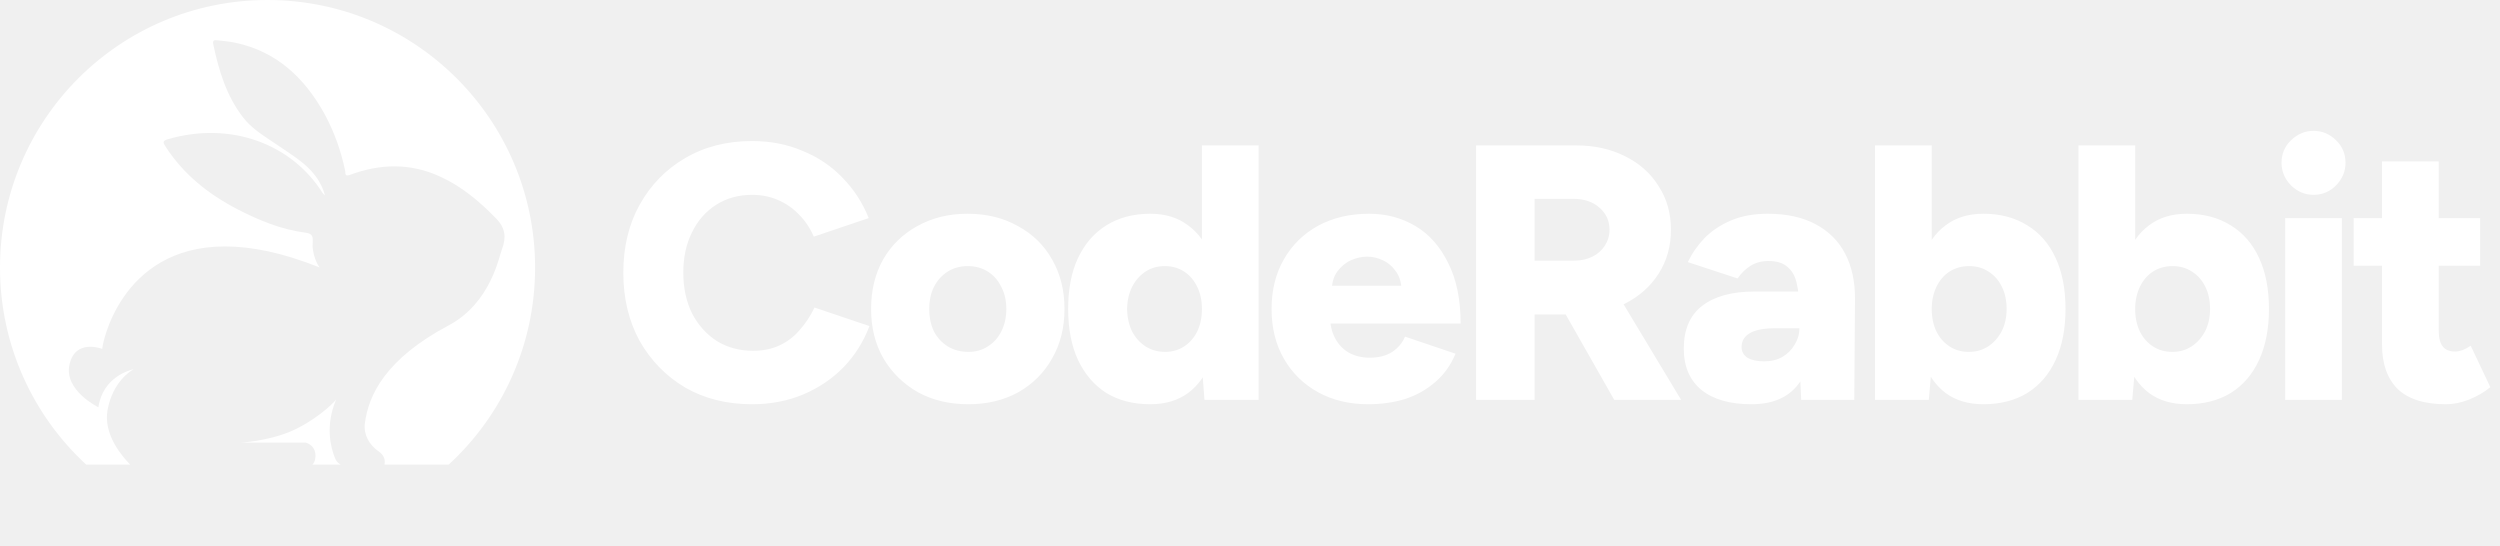
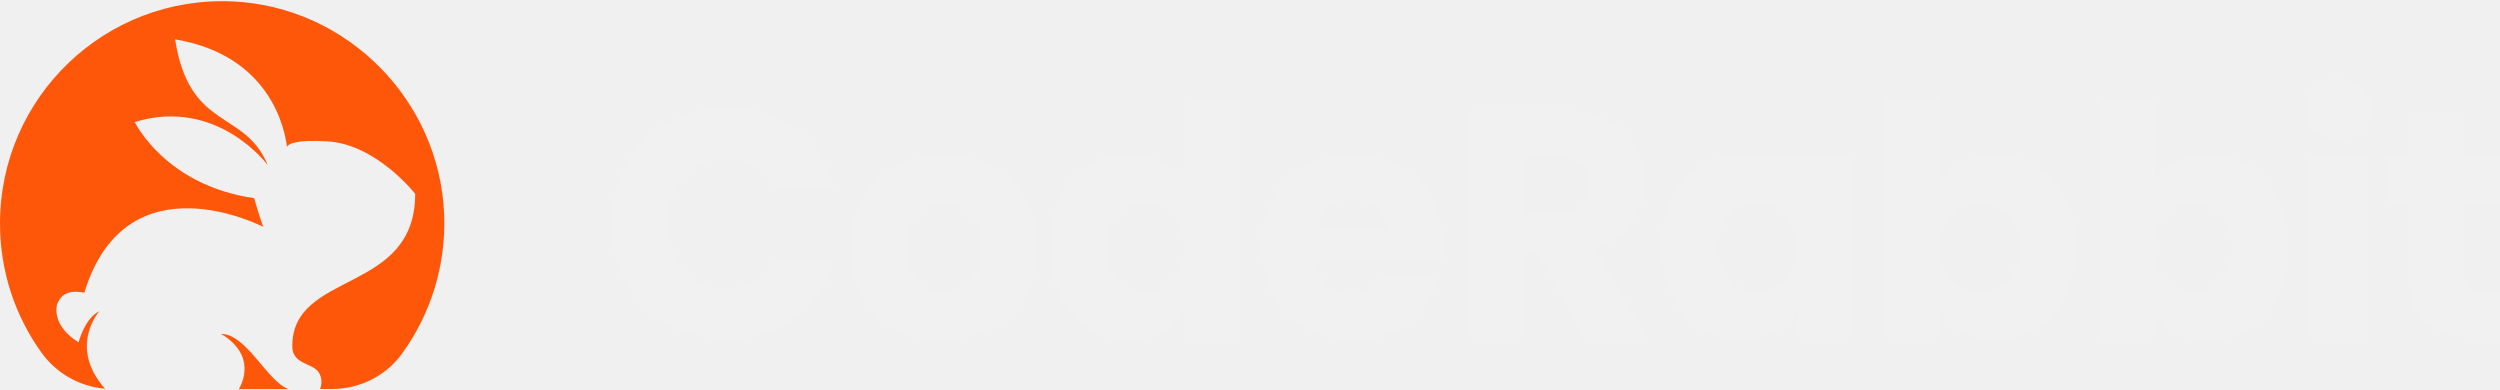
- <svg xmlns="http://www.w3.org/2000/svg" width="9678" height="2111" viewBox="0 0 9678 2111" fill="none">
-   <path fill-rule="evenodd" clip-rule="evenodd" d="M2071.46 1036.11C2071.46 1337.14 1943 1609.28 1736.99 1798.56H1488.41C1493.73 1774.24 1480.81 1757.51 1464.09 1746.11C1429.12 1721.79 1407.08 1681.5 1412.4 1639.69C1426.08 1529.46 1492.97 1388.83 1736.99 1259.6C1901.95 1171.42 1932.35 989.742 1943.76 963.136C1960.48 919.046 1955.92 881.798 1920.95 846.07C1857.86 781.455 1789.44 722.922 1706.58 684.914C1590.28 630.182 1471.69 633.222 1353.86 677.312C1333.34 684.914 1337.9 668.95 1336.38 662.109C1320.42 584.571 1293.81 510.075 1255.8 440.139C1179.02 301.788 1071.84 199.925 912.204 165.717C888.639 160.396 864.314 158.876 839.988 155.835C828.586 154.315 822.504 157.355 825.545 171.038C846.83 272.901 876.476 370.963 941.091 454.582C970.738 493.35 1011.03 519.196 1050.56 545.802C1092.36 574.689 1136.45 601.295 1175.98 633.982C1213.23 665.909 1243.64 703.158 1258.08 756.37C1252.76 751.048 1250.48 749.528 1248.96 747.247C1127.33 554.164 889.399 469.025 649.946 538.961C627.901 545.042 630.941 552.644 641.584 568.607C710.759 675.031 805.781 751.048 918.286 809.581C1001.9 852.911 1088.56 888.639 1182.82 900.802C1225.39 906.123 1204.87 935.01 1211.71 969.217C1220.83 1022.43 1242.88 1039.15 1235.28 1034.59C1090.84 976.819 970.737 954.014 871.155 954.014C459.903 954.014 393.008 1346.26 396.049 1350.82C389.967 1348.54 291.145 1312.05 269.1 1410.88C246.295 1511.22 380.845 1576.59 380.845 1576.59C398.329 1458.01 504.753 1432.16 517.676 1429.12C507.033 1435.2 437.858 1475.49 416.573 1585.72C398.329 1683.02 475.106 1768.92 503.993 1798.56H333.715C128.469 1609.28 0 1337.14 0 1036.11C0 463.704 462.944 0 1035.35 0C1607.76 0 2071.46 463.704 2071.46 1036.11ZM1318.9 1798.56H1209.43C1214.75 1793.24 1218.55 1785.64 1220.07 1777.28C1229.2 1724.07 1183.59 1713.42 1183.59 1713.42H931.209C931.209 1713.42 1031.55 1708.86 1123.53 1670.85C1214.75 1632.09 1288.49 1564.43 1301.41 1546.19C1258.84 1646.53 1279.37 1730.91 1296.85 1773.48C1300.65 1784.12 1309.01 1793.24 1318.9 1798.56Z" fill="white" />
-   <path d="M2911.17 1564.89C2813.6 1564.89 2727.28 1543.31 2652.22 1500.15C2578.1 1456.05 2519.46 1396.01 2476.31 1320.01C2434.09 1243.08 2412.98 1154.88 2412.98 1055.43C2412.98 955.982 2434.09 868.258 2476.31 792.262C2519.46 715.328 2578.1 655.282 2652.22 612.123C2727.28 568.027 2813.6 545.979 2911.17 545.979C2982.48 545.979 3047.68 558.645 3106.79 583.977C3166.84 608.37 3218.44 643.085 3261.6 688.119C3305.69 733.154 3339.47 785.225 3362.93 844.333L3150.42 916.107C3136.34 883.269 3117.11 854.654 3092.72 830.26C3069.26 805.866 3042.05 787.102 3011.09 773.967C2981.07 760.832 2947.76 754.264 2911.17 754.264C2859.57 754.264 2813.6 766.93 2773.25 792.262C2732.91 817.594 2701.48 853.246 2678.96 899.219C2656.44 944.254 2645.19 996.325 2645.19 1055.43C2645.19 1114.54 2656.44 1167.08 2678.96 1213.05C2702.42 1258.09 2734.32 1293.74 2774.66 1320.01C2815.94 1345.34 2862.85 1358.01 2915.39 1358.01C2953.86 1358.01 2988.11 1350.97 3018.13 1336.9C3048.15 1322.83 3073.95 1303.12 3095.53 1277.79C3118.05 1252.46 3137.28 1223.38 3153.23 1190.54L3365.74 1262.31C3343.22 1322.36 3309.92 1375.37 3265.82 1421.34C3221.72 1466.37 3169.65 1501.56 3109.61 1526.89C3049.56 1552.22 2983.41 1564.89 2911.17 1564.89ZM3749.33 1564.89C3675.21 1564.89 3610 1549.41 3553.71 1518.45C3497.41 1486.55 3452.85 1442.92 3420.01 1387.56C3388.11 1332.21 3372.16 1268.41 3372.16 1196.17C3372.16 1123.92 3387.64 1060.12 3418.6 1004.77C3450.5 949.414 3494.6 906.256 3550.89 875.295C3608.12 843.395 3672.86 827.445 3745.1 827.445C3819.22 827.445 3884.43 843.395 3940.72 875.295C3997.96 906.256 4042.05 949.414 4073.01 1004.77C4104.91 1060.12 4120.86 1123.92 4120.86 1196.17C4120.86 1268.41 4104.91 1332.21 4073.01 1387.56C4042.05 1442.92 3998.42 1486.55 3942.13 1518.45C3885.84 1549.41 3821.57 1564.89 3749.33 1564.89ZM3749.33 1362.23C3777.47 1362.23 3802.34 1355.2 3823.91 1341.12C3846.43 1327.05 3863.79 1307.82 3875.99 1283.42C3889.12 1258.09 3895.69 1229 3895.69 1196.17C3895.69 1163.33 3889.12 1134.71 3875.99 1110.32C3863.79 1084.99 3846.43 1065.28 3823.91 1051.21C3801.4 1037.14 3775.6 1030.1 3746.51 1030.1C3717.43 1030.1 3691.63 1037.14 3669.11 1051.21C3646.59 1065.28 3628.76 1084.99 3615.63 1110.32C3603.43 1134.71 3597.33 1163.33 3597.33 1196.17C3597.33 1229 3603.43 1258.09 3615.63 1283.42C3628.76 1307.82 3646.59 1327.05 3669.11 1341.12C3692.56 1355.2 3719.3 1362.23 3749.33 1362.23ZM4662.73 1548L4652.88 1417.12V562.867H4872.42V1548H4662.73ZM4453.04 1564.89C4387.36 1564.89 4330.6 1550.35 4282.75 1521.26C4235.84 1491.24 4199.25 1448.55 4172.98 1393.19C4147.65 1337.84 4134.98 1272.16 4134.98 1196.17C4134.98 1119.23 4147.65 1053.56 4172.98 999.14C4199.25 943.785 4235.84 901.565 4282.75 872.48C4330.6 842.457 4387.36 827.445 4453.04 827.445C4511.21 827.445 4559.99 842.457 4599.4 872.48C4639.74 901.565 4669.77 943.785 4689.47 999.14C4709.17 1053.56 4719.02 1119.23 4719.02 1196.17C4719.02 1272.16 4709.17 1337.84 4689.47 1393.19C4669.77 1448.55 4639.74 1491.24 4599.4 1521.26C4559.99 1550.35 4511.21 1564.89 4453.04 1564.89ZM4510.74 1362.23C4537.95 1362.23 4562.34 1355.2 4583.92 1341.12C4605.5 1327.05 4622.39 1307.82 4634.58 1283.42C4646.78 1258.09 4652.88 1229 4652.88 1196.17C4652.88 1163.33 4646.78 1134.71 4634.58 1110.32C4622.39 1084.99 4605.5 1065.28 4583.92 1051.21C4562.34 1037.14 4537.48 1030.1 4509.33 1030.1C4481.18 1030.1 4456.32 1037.14 4434.74 1051.21C4413.16 1065.28 4395.81 1084.99 4382.67 1110.32C4370.47 1134.71 4363.91 1163.33 4362.97 1196.17C4363.91 1229 4370.47 1258.09 4382.67 1283.42C4395.81 1307.82 4413.16 1327.05 4434.74 1341.12C4457.26 1355.2 4482.59 1362.23 4510.74 1362.23ZM5296.89 1564.89C5223.71 1564.89 5158.97 1549.41 5102.68 1518.45C5046.38 1487.48 5002.29 1444.33 4970.39 1388.97C4938.49 1333.62 4922.54 1269.35 4922.54 1196.17C4922.54 1122.99 4938.49 1058.72 4970.39 1003.36C5002.29 948.007 5046.38 904.849 5102.68 873.887C5159.91 842.926 5225.58 827.445 5299.7 827.445C5366.32 827.445 5426.36 843.395 5479.84 875.295C5533.32 907.194 5575.54 955.043 5606.5 1018.84C5638.4 1081.7 5654.35 1159.58 5654.35 1252.46H5125.19L5149.12 1225.72C5149.12 1257.62 5155.68 1285.77 5168.82 1310.16C5181.95 1334.55 5200.25 1353.32 5223.71 1366.45C5247.16 1378.65 5273.43 1384.75 5302.52 1384.75C5337.23 1384.75 5366.32 1377.24 5389.77 1362.23C5413.23 1346.28 5429.65 1326.58 5439.03 1303.12L5634.65 1369.27C5615.88 1414.3 5589.14 1451.36 5554.43 1480.45C5520.65 1509.53 5481.72 1531.11 5437.62 1545.19C5393.52 1558.32 5346.61 1564.89 5296.89 1564.89ZM5154.75 1135.65L5132.23 1106.1H5447.47L5426.36 1135.65C5426.36 1100 5419.33 1072.32 5405.25 1052.62C5391.18 1031.98 5373.82 1016.97 5353.18 1007.58C5333.48 998.202 5313.31 993.511 5292.67 993.511C5272.02 993.511 5250.91 998.202 5229.34 1007.58C5208.69 1016.97 5190.87 1031.98 5175.86 1052.62C5161.78 1072.32 5154.75 1100 5154.75 1135.65ZM5714.26 1548V562.867H6101.28C6172.58 562.867 6235.91 576.94 6291.27 605.087C6346.62 632.295 6389.78 670.762 6420.74 720.488C6452.64 769.276 6468.59 825.569 6468.59 889.368C6468.59 953.167 6452.64 1009.93 6420.74 1059.66C6388.84 1109.38 6344.75 1148.32 6288.45 1176.46C6233.1 1203.67 6169.3 1217.28 6097.06 1217.28H5940.84V1548H5714.26ZM6249.05 1548L6026.69 1156.76L6196.98 1031.51L6508 1548H6249.05ZM5940.84 1008.99H6094.24C6120.51 1008.99 6143.97 1003.83 6164.61 993.511C6185.25 983.19 6201.2 969.117 6212.46 951.291C6224.65 932.526 6230.75 911.885 6230.75 889.368C6230.75 854.654 6217.62 826.038 6191.35 803.521C6166.01 781.003 6132.24 769.745 6090.02 769.745H5940.84V1008.99ZM6972.83 1548L6965.8 1396.01V1197.57C6965.8 1160.05 6962.51 1127.21 6955.95 1099.06C6950.32 1070.91 6938.59 1049.33 6920.76 1034.32C6903.87 1018.37 6879.01 1010.4 6846.17 1010.4C6819.9 1010.4 6796.92 1016.5 6777.21 1028.69C6757.51 1040.89 6740.62 1057.31 6726.55 1077.95L6533.75 1014.62C6550.63 979.906 6572.68 948.476 6599.89 920.329C6628.04 892.183 6662.28 869.665 6702.63 852.777C6742.97 835.889 6789.88 827.445 6843.36 827.445C6916.54 827.445 6978.46 841.05 7029.13 868.258C7079.79 895.466 7117.79 933.464 7143.12 982.252C7168.45 1031.04 7181.12 1088.74 7181.12 1155.35L7178.3 1548H6972.83ZM6780.03 1564.89C6697.47 1564.89 6633.2 1546.59 6587.22 1510C6541.25 1472.47 6518.27 1418.99 6518.27 1349.57C6518.27 1275.45 6542.19 1220.09 6590.04 1183.5C6637.89 1146.91 6704.97 1128.61 6791.29 1128.61H6984.09V1270.76H6872.91C6826.94 1270.76 6793.63 1277.32 6772.99 1290.46C6752.35 1302.65 6742.03 1320.48 6742.03 1343.94C6742.03 1360.82 6749.54 1374.43 6764.55 1384.75C6780.5 1394.13 6802.08 1398.82 6829.29 1398.82C6856.49 1398.82 6879.95 1393.19 6899.65 1381.93C6920.29 1369.74 6936.24 1353.79 6947.5 1334.09C6959.7 1314.38 6965.8 1293.27 6965.8 1270.76H7022.09C7022.09 1363.64 7001.92 1435.88 6961.58 1487.48C6922.17 1539.09 6861.65 1564.89 6780.03 1564.89ZM7258.58 1548V562.867H7478.12V1417.12L7466.86 1548H7258.58ZM7677.96 1564.89C7619.79 1564.89 7571.01 1550.35 7531.6 1521.26C7492.2 1491.24 7462.64 1448.55 7442.94 1393.19C7423.24 1337.84 7413.38 1272.16 7413.38 1196.17C7413.38 1119.23 7423.24 1053.56 7442.94 999.14C7462.64 943.785 7492.2 901.565 7531.6 872.48C7571.01 842.457 7619.79 827.445 7677.96 827.445C7743.64 827.445 7800.4 842.457 7848.25 872.48C7896.1 901.565 7932.69 943.785 7958.02 999.14C7983.35 1053.56 7996.02 1119.23 7996.02 1196.17C7996.02 1272.16 7983.35 1337.84 7958.02 1393.19C7932.69 1448.55 7896.1 1491.24 7848.25 1521.26C7800.4 1550.35 7743.64 1564.89 7677.96 1564.89ZM7621.67 1362.23C7649.82 1362.23 7674.68 1355.2 7696.26 1341.12C7717.84 1327.05 7735.19 1307.82 7748.33 1283.42C7761.47 1258.09 7768.03 1229 7768.03 1196.17C7768.03 1163.33 7761.93 1134.71 7749.74 1110.32C7737.54 1084.99 7720.18 1065.28 7697.67 1051.21C7676.09 1037.14 7651.22 1030.1 7623.08 1030.1C7594.93 1030.1 7569.6 1037.14 7547.08 1051.21C7525.5 1065.28 7508.61 1084.99 7496.42 1110.32C7484.22 1135.65 7478.12 1164.27 7478.12 1196.17C7478.12 1229 7484.22 1258.09 7496.42 1283.42C7508.61 1307.82 7525.5 1327.05 7547.08 1341.12C7568.66 1355.2 7593.52 1362.23 7621.67 1362.23ZM8046.13 1548V562.867H8265.68V1417.12L8254.42 1548H8046.13ZM8465.52 1564.89C8407.35 1564.89 8358.56 1550.35 8319.16 1521.26C8279.75 1491.24 8250.2 1448.55 8230.5 1393.19C8210.79 1337.84 8200.94 1272.16 8200.94 1196.17C8200.94 1119.23 8210.79 1053.56 8230.5 999.14C8250.2 943.785 8279.75 901.565 8319.16 872.48C8358.56 842.457 8407.35 827.445 8465.52 827.445C8531.2 827.445 8587.96 842.457 8635.81 872.48C8683.66 901.565 8720.25 943.785 8745.58 999.14C8770.91 1053.56 8783.58 1119.23 8783.58 1196.17C8783.58 1272.16 8770.91 1337.84 8745.58 1393.19C8720.25 1448.55 8683.66 1491.24 8635.81 1521.26C8587.96 1550.35 8531.2 1564.89 8465.52 1564.89ZM8409.23 1362.23C8437.37 1362.23 8462.24 1355.2 8483.82 1341.12C8505.39 1327.05 8522.75 1307.82 8535.89 1283.42C8549.02 1258.09 8555.59 1229 8555.59 1196.17C8555.59 1163.33 8549.49 1134.71 8537.29 1110.32C8525.1 1084.99 8507.74 1065.28 8485.22 1051.21C8463.64 1037.14 8438.78 1030.1 8410.63 1030.1C8382.49 1030.1 8357.16 1037.14 8334.64 1051.21C8313.06 1065.28 8296.17 1084.99 8283.97 1110.32C8271.78 1135.65 8265.68 1164.27 8265.68 1196.17C8265.68 1229 8271.78 1258.09 8283.97 1283.42C8296.17 1307.82 8313.06 1327.05 8334.64 1341.12C8356.22 1355.2 8381.08 1362.23 8409.23 1362.23ZM8846.36 1548V844.333H9065.9V1548H8846.36ZM8956.13 754.264C8923.29 754.264 8894.21 742.067 8868.88 717.673C8844.48 692.341 8832.28 663.256 8832.28 630.419C8832.28 595.704 8844.48 566.619 8868.88 543.164C8894.21 518.77 8923.29 506.573 8956.13 506.573C8989.91 506.573 9018.99 518.77 9043.38 543.164C9067.78 566.619 9079.98 595.704 9079.98 630.419C9079.98 663.256 9067.78 692.341 9043.38 717.673C9018.99 742.067 8989.91 754.264 8956.13 754.264ZM9468.92 1564.89C9385.41 1564.89 9323.02 1545.19 9281.74 1505.78C9241.4 1465.44 9221.23 1408.2 9221.23 1334.09V624.789H9440.77V1279.2C9440.77 1307.35 9445.93 1327.99 9456.25 1341.12C9466.57 1354.26 9482.52 1360.82 9504.1 1360.82C9512.54 1360.82 9522.39 1358.95 9533.65 1355.2C9544.91 1350.5 9555.23 1344.87 9564.61 1338.31L9640.61 1498.74C9618.09 1517.51 9590.88 1533.46 9558.99 1546.59C9528.02 1558.79 9498 1564.89 9468.92 1564.89ZM9111.45 1028.69V844.333H9601.21V1028.69H9111.45Z" fill="white" />
+ <svg xmlns="http://www.w3.org/2000/svg" width="526" height="82" viewBox="0 0 526 82" fill="none">
+   <g clipPath="url(#clip0_11_170)">
+     <path d="M131.902 34.462C133.94 30.776 136.782 27.893 140.427 25.834C144.072 23.774 148.212 22.745 152.825 22.745C158.488 22.745 163.327 24.248 167.364 27.234C171.4 30.22 174.077 34.298 175.436 39.467H162.668C161.721 37.469 160.362 35.966 158.632 34.915C156.882 33.865 154.905 33.35 152.68 33.35C149.097 33.35 146.214 34.586 143.99 37.078C141.766 39.569 140.654 42.906 140.654 47.066C140.654 51.225 141.766 54.562 143.99 57.053C146.214 59.545 149.097 60.781 152.68 60.781C154.905 60.781 156.882 60.266 158.632 59.216C160.382 58.166 161.721 56.662 162.668 54.665H175.436C174.077 59.834 171.379 63.891 167.364 66.856C163.327 69.821 158.488 71.304 152.825 71.304C148.212 71.304 144.072 70.275 140.427 68.215C136.782 66.156 133.94 63.293 131.902 59.628C129.863 55.962 128.854 51.782 128.854 47.066C128.854 42.35 129.863 38.149 131.902 34.462Z" fill="#F1f1f1" />
+     <path d="M188.451 69.142C185.486 67.556 183.159 65.291 181.449 62.346C179.761 59.401 178.896 55.962 178.896 52.029C178.896 48.096 179.761 44.698 181.47 41.732C183.2 38.767 185.547 36.501 188.534 34.916C191.52 33.33 194.876 32.547 198.583 32.547C202.29 32.547 205.647 33.33 208.633 34.916C211.619 36.501 213.967 38.767 215.696 41.732C217.426 44.698 218.271 48.137 218.271 52.029C218.271 55.921 217.406 59.36 215.655 62.326C213.905 65.291 211.537 67.556 208.53 69.142C205.523 70.728 202.166 71.51 198.439 71.51C194.712 71.51 191.396 70.728 188.431 69.142H188.451ZM204.143 59.031C205.709 57.404 206.491 55.077 206.491 52.029C206.491 48.981 205.729 46.675 204.226 45.027C202.702 43.4 200.848 42.577 198.624 42.577C196.4 42.577 194.485 43.38 192.982 44.986C191.478 46.592 190.737 48.94 190.737 52.008C190.737 55.077 191.478 57.383 192.941 59.01C194.403 60.637 196.256 61.461 198.48 61.461C200.704 61.461 202.599 60.637 204.143 59.01V59.031Z" fill="#F1f1f1" />
+     <path d="M223.007 41.691C224.469 38.746 226.487 36.48 229.02 34.895C231.553 33.309 234.374 32.526 237.505 32.526C239.996 32.526 242.262 33.041 244.321 34.092C246.38 35.142 248.007 36.542 249.181 38.293V20.706H260.796V70.954H249.181V65.517C248.09 67.33 246.545 68.771 244.527 69.863C242.509 70.954 240.161 71.49 237.505 71.49C234.374 71.49 231.553 70.686 229.02 69.08C226.487 67.474 224.49 65.188 223.007 62.222C221.545 59.257 220.803 55.838 220.803 51.926C220.803 48.013 221.545 44.615 223.007 41.67V41.691ZM246.772 45.15C245.165 43.482 243.209 42.638 240.903 42.638C238.596 42.638 236.64 43.462 235.033 45.109C233.427 46.757 232.624 49.042 232.624 51.926C232.624 54.809 233.427 57.115 235.033 58.824C236.64 60.513 238.596 61.378 240.903 61.378C243.209 61.378 245.165 60.534 246.772 58.866C248.378 57.197 249.181 54.912 249.181 52.008C249.181 49.104 248.378 46.818 246.772 45.15Z" fill="#F1f1f1" />
+     <path d="M303.384 54.809H277.106C277.292 57.156 278.054 58.969 279.372 60.204C280.71 61.44 282.358 62.078 284.294 62.078C287.197 62.078 289.215 60.863 290.348 58.413H302.704C302.066 60.904 300.933 63.149 299.265 65.126C297.618 67.124 295.538 68.689 293.046 69.821C290.554 70.954 287.774 71.51 284.685 71.51C280.978 71.51 277.662 70.728 274.779 69.142C271.876 67.556 269.61 65.291 267.983 62.346C266.357 59.401 265.533 55.962 265.533 52.029C265.533 48.095 266.336 44.656 267.942 41.711C269.549 38.766 271.793 36.501 274.697 34.915C277.601 33.33 280.916 32.547 284.685 32.547C288.453 32.547 291.604 33.309 294.467 34.854C297.309 36.398 299.553 38.581 301.16 41.444C302.766 44.285 303.569 47.622 303.569 51.431C303.569 52.523 303.507 53.656 303.363 54.829L303.384 54.809ZM291.707 48.363C291.707 46.365 291.028 44.78 289.668 43.606C288.309 42.432 286.621 41.835 284.582 41.835C282.543 41.835 280.999 42.391 279.66 43.523C278.321 44.656 277.498 46.262 277.189 48.342H291.728L291.707 48.363Z" fill="#F1f1f1" />
+     <path d="M333.327 70.975L323.421 52.976H320.641V70.975H309.026V23.301H328.508C332.277 23.301 335.469 23.96 338.125 25.278C340.782 26.596 342.759 28.387 344.077 30.673C345.395 32.959 346.054 35.513 346.054 38.313C346.054 41.485 345.168 44.306 343.376 46.798C341.585 49.29 338.949 51.061 335.469 52.09L346.465 70.975H333.347H333.327ZM320.621 44.759H327.828C329.949 44.759 331.556 44.244 332.606 43.194C333.677 42.144 334.212 40.682 334.212 38.787C334.212 36.892 333.677 35.554 332.606 34.504C331.535 33.453 329.949 32.938 327.828 32.938H320.621V44.759Z" fill="#F1f1f1" />
+     <path d="M351.841 41.691C353.303 38.746 355.321 36.481 357.854 34.895C360.387 33.309 363.229 32.753 366.338 32.753H389.63V70.954H378.015V65.6C376.882 67.371 375.317 68.792 373.299 69.883C371.281 70.975 368.933 71.51 366.277 71.51C363.188 71.51 360.387 70.707 357.854 69.101C355.321 67.495 353.323 65.209 351.841 62.243C350.378 59.278 349.637 55.859 349.637 51.946C349.637 48.034 350.378 44.636 351.841 41.691ZM375.606 45.151C373.999 43.482 372.043 42.638 369.736 42.638C367.43 42.638 365.474 43.462 363.867 45.109C362.261 46.757 361.458 49.043 361.458 51.926C361.458 54.809 362.261 57.115 363.867 58.825C365.474 60.513 367.43 61.378 369.736 61.378C372.043 61.378 373.999 60.534 375.606 58.866C377.212 57.198 378.015 54.912 378.015 52.008C378.015 49.104 377.212 46.819 375.606 45.151Z" fill="#F1f1f1" />
+     <path d="M413.003 34.153C415.042 33.062 417.369 32.526 420.005 32.526C423.135 32.526 425.957 33.309 428.49 34.895C431.023 36.48 433.02 38.746 434.503 41.691C435.965 44.636 436.706 48.054 436.706 51.946C436.706 55.838 435.965 59.278 434.503 62.243C433.041 65.208 431.023 67.494 428.49 69.101C425.957 70.707 423.135 71.51 420.005 71.51C417.328 71.51 415.001 70.975 413.003 69.924C411.006 68.853 409.441 67.453 408.308 65.682V70.975H396.693V20.706H408.308V38.437C409.399 36.666 410.965 35.245 413.003 34.153ZM422.476 45.13C420.87 43.482 418.893 42.658 416.525 42.658C414.157 42.658 412.262 43.503 410.656 45.171C409.049 46.839 408.246 49.125 408.246 52.029C408.246 54.932 409.049 57.218 410.656 58.886C412.262 60.554 414.218 61.399 416.525 61.399C418.831 61.399 420.808 60.554 422.435 58.845C424.062 57.156 424.886 54.85 424.886 51.946C424.886 49.042 424.083 46.777 422.476 45.13Z" fill="#F1f1f1" />
+     <path d="M457.754 34.154C459.792 33.062 462.119 32.527 464.755 32.527C467.886 32.527 470.707 33.309 473.24 34.895C475.773 36.481 477.771 38.746 479.253 41.691C480.715 44.636 481.457 48.054 481.457 51.946C481.457 55.839 480.715 59.278 479.253 62.243C477.791 65.209 475.773 67.495 473.24 69.101C470.707 70.707 467.886 71.51 464.755 71.51C462.078 71.51 459.751 70.975 457.754 69.925C455.756 68.854 454.191 67.453 453.058 65.682V70.975H441.444V20.706H453.058V38.437C454.15 36.666 455.715 35.245 457.754 34.154ZM467.227 45.13C465.62 43.483 463.643 42.659 461.275 42.659C458.907 42.659 457.012 43.503 455.406 45.171C453.8 46.839 452.997 49.125 452.997 52.029C452.997 54.932 453.8 57.218 455.406 58.886C457.012 60.554 458.969 61.399 461.275 61.399C463.582 61.399 465.559 60.554 467.185 58.845C468.812 57.157 469.636 54.85 469.636 51.946C469.636 49.043 468.833 46.778 467.227 45.13Z" fill="#F1f1f1" />
+     <path d="M487.058 27.337C485.76 26.143 485.122 24.66 485.122 22.889C485.122 21.118 485.76 19.573 487.058 18.379C488.355 17.184 490.002 16.587 492.041 16.587C494.08 16.587 495.666 17.184 496.963 18.379C498.26 19.573 498.899 21.076 498.899 22.889C498.899 24.701 498.26 26.143 496.963 27.337C495.666 28.531 494.039 29.129 492.041 29.129C490.044 29.129 488.334 28.531 487.058 27.337ZM497.828 33.083V70.975H486.213V33.062H497.828V33.083Z" fill="#F1f1f1" />
+     <path d="M526.001 61.111V70.954H520.09C515.889 70.954 512.594 69.924 510.246 67.865C507.899 65.806 506.725 62.449 506.725 57.774V42.7H502.112V33.062H506.725V23.836H518.34V33.062H525.939V42.7H518.34V57.919C518.34 59.051 518.607 59.875 519.163 60.369C519.699 60.863 520.605 61.111 521.882 61.111H526.021H526.001Z" fill="#F1f1f1" />
+     <path d="M60.751 81.869C56.262 80.386 51.916 70.254 46.521 70.254C54.079 74.805 50.866 80.839 50.248 81.869H60.772H60.751Z" fill="#FF570A" />
+     <path d="M93.454 45.15C92.506 21.056 73.025 1.41 48.951 0.298C22.117 -0.917 0 20.459 0 47.004C0 57.136 3.213 66.506 8.69 74.146C11.841 78.553 16.763 81.333 22.097 81.786C14.251 72.89 20.923 65.456 20.923 65.456C17.813 66.959 16.537 72.025 16.537 72.025C10.647 68.4 12.006 64.076 12.006 64.076C12.377 63.17 13.221 60.678 17.752 61.584C26.524 32.691 55.417 47.745 55.417 47.745C54.964 46.839 53.461 41.691 53.461 41.691C34.7 38.972 28.357 25.669 28.357 25.669C45.759 20.376 56.344 34.751 56.344 34.751C51.504 22.95 39.869 27.646 36.842 8.288C57.044 11.645 59.968 27.481 60.38 30.899C60.669 30.241 62.275 29.355 68.906 29.746C79.182 30.343 87.358 40.784 87.358 40.784C87.358 61.955 61.492 56.847 61.492 72.849C61.492 76.597 65.57 76.37 66.929 78.182C68.041 79.665 67.567 81.312 67.341 81.848H69.791C75.599 81.848 81.118 79.171 84.537 74.475C90.488 66.3 93.865 56.127 93.454 45.13V45.15Z" fill="#FF570A" />
+   </g>
+   <defs>
+     <clipPath id="clip0_11_170">
+       <rect width="526" height="81.612" fill="white" transform="translate(0 0.256348)" />
+     </clipPath>
+   </defs>
</svg>
